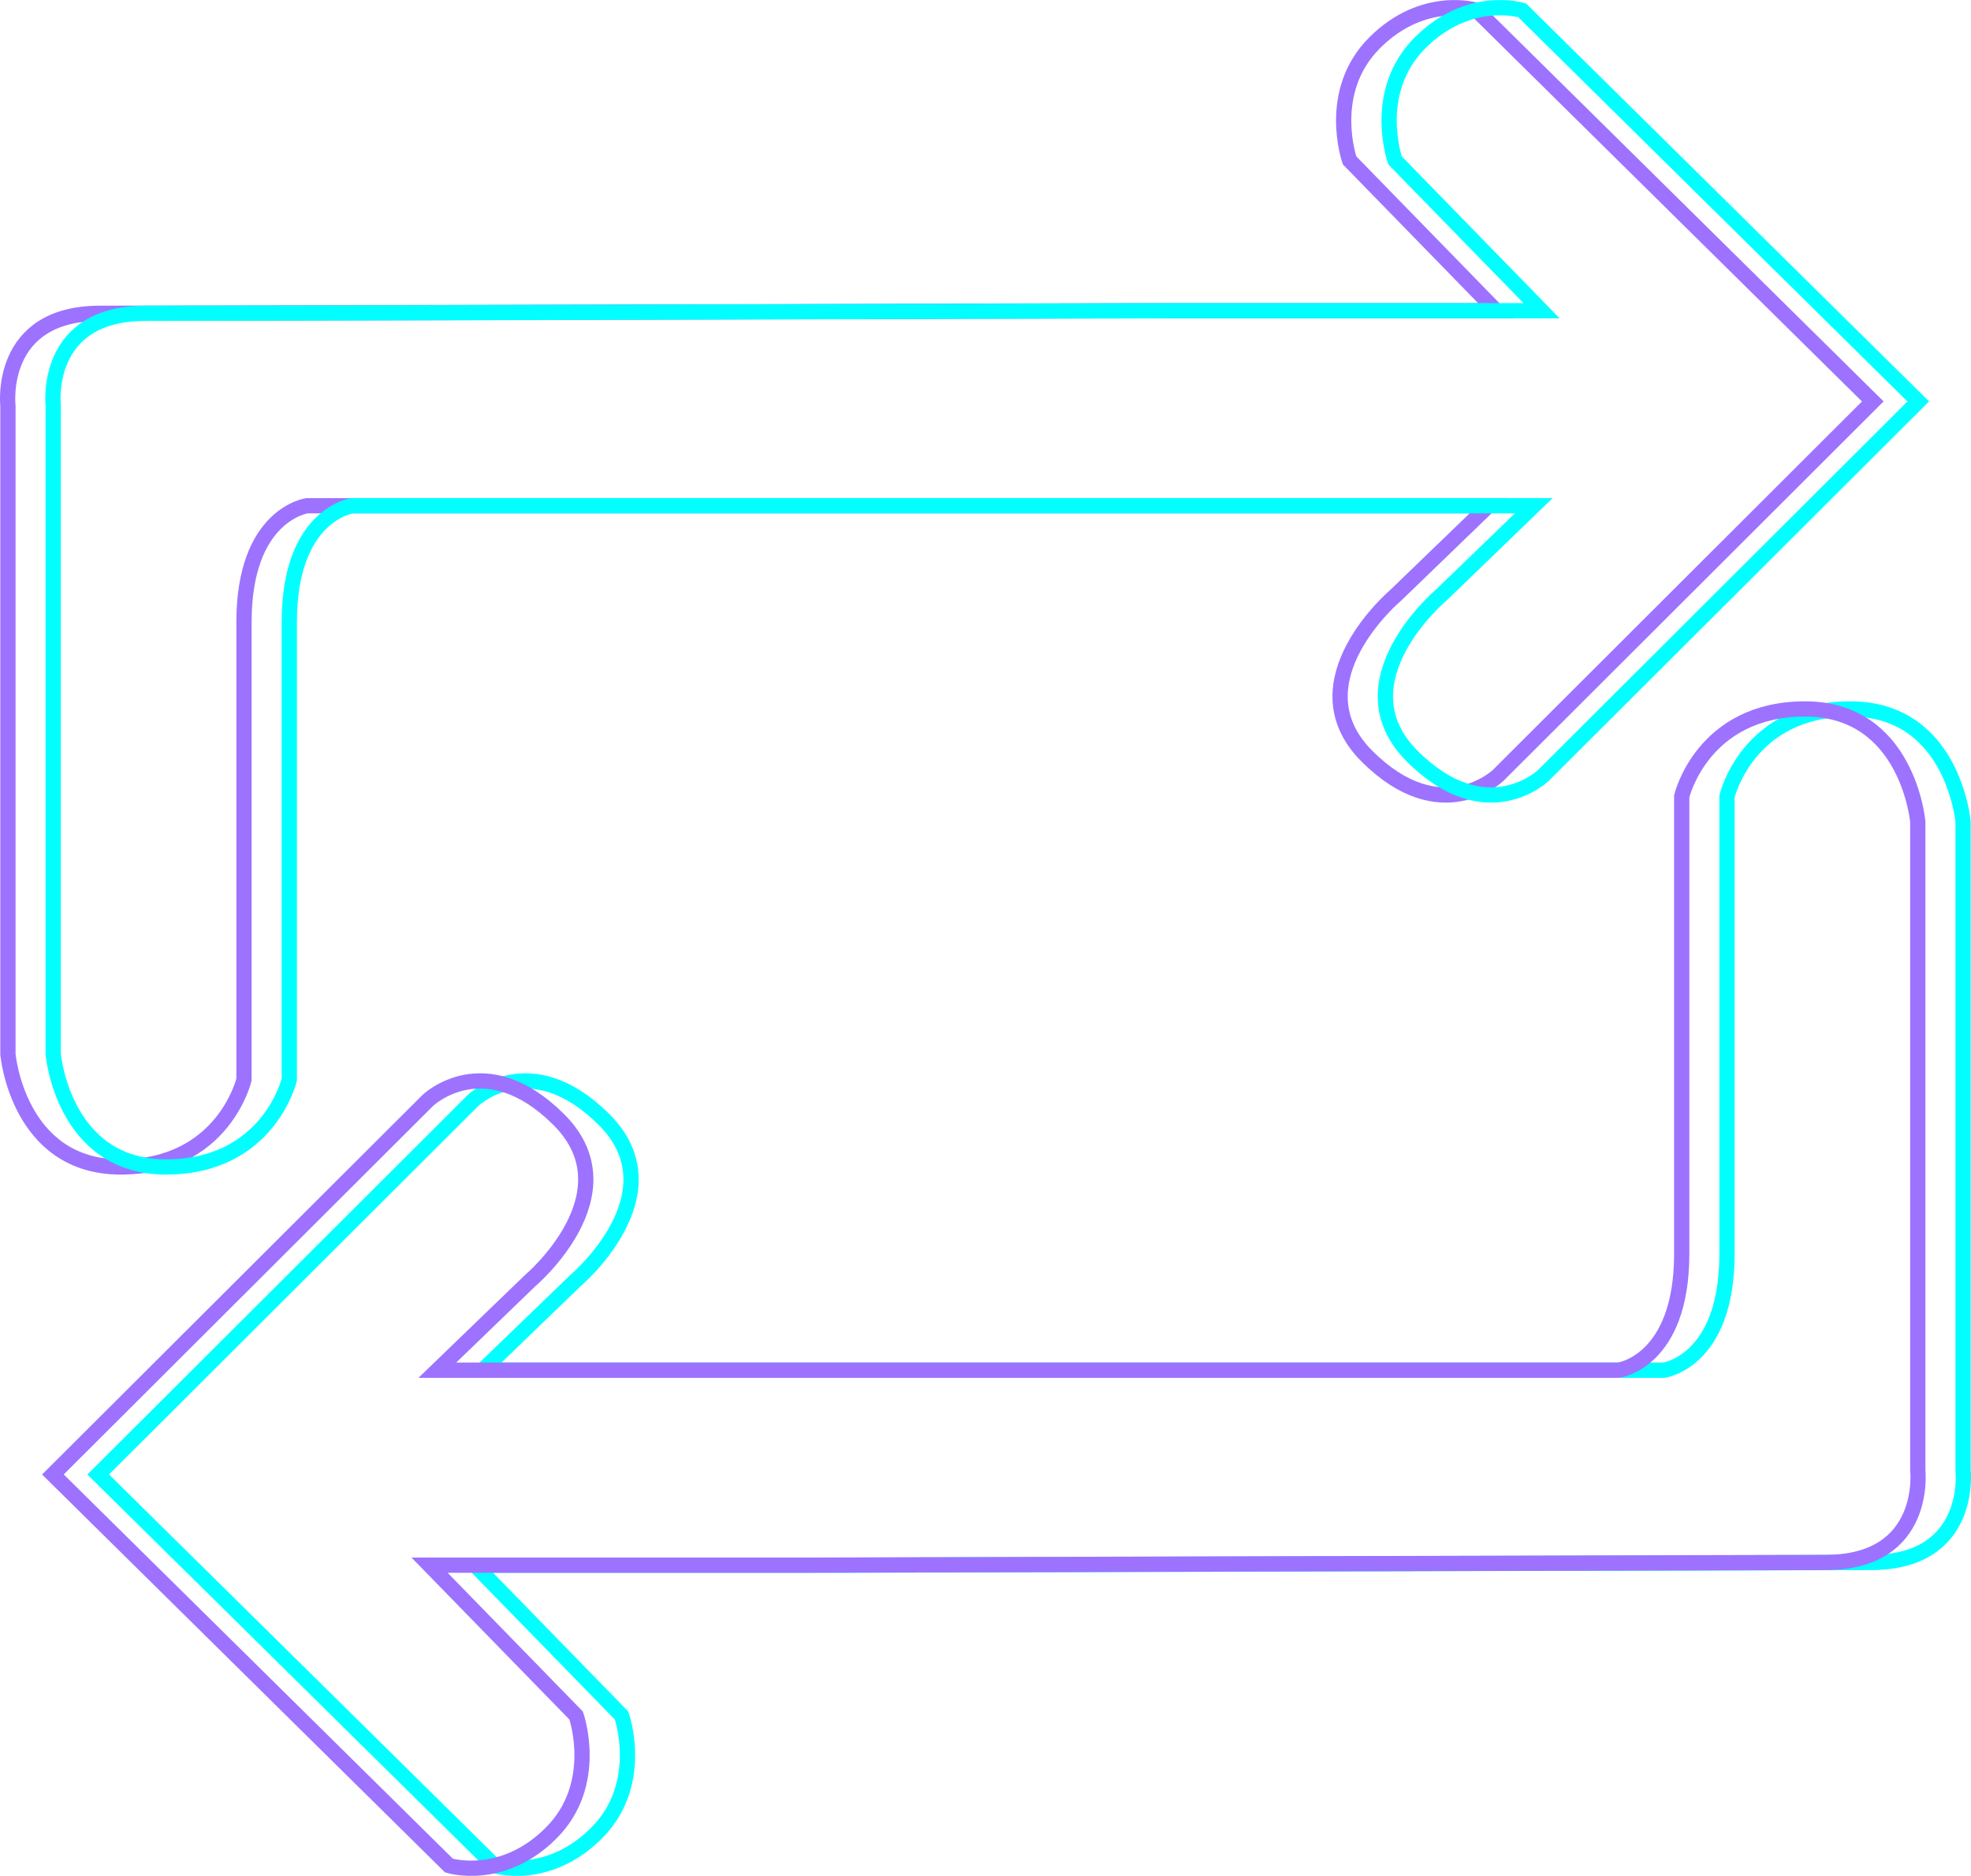
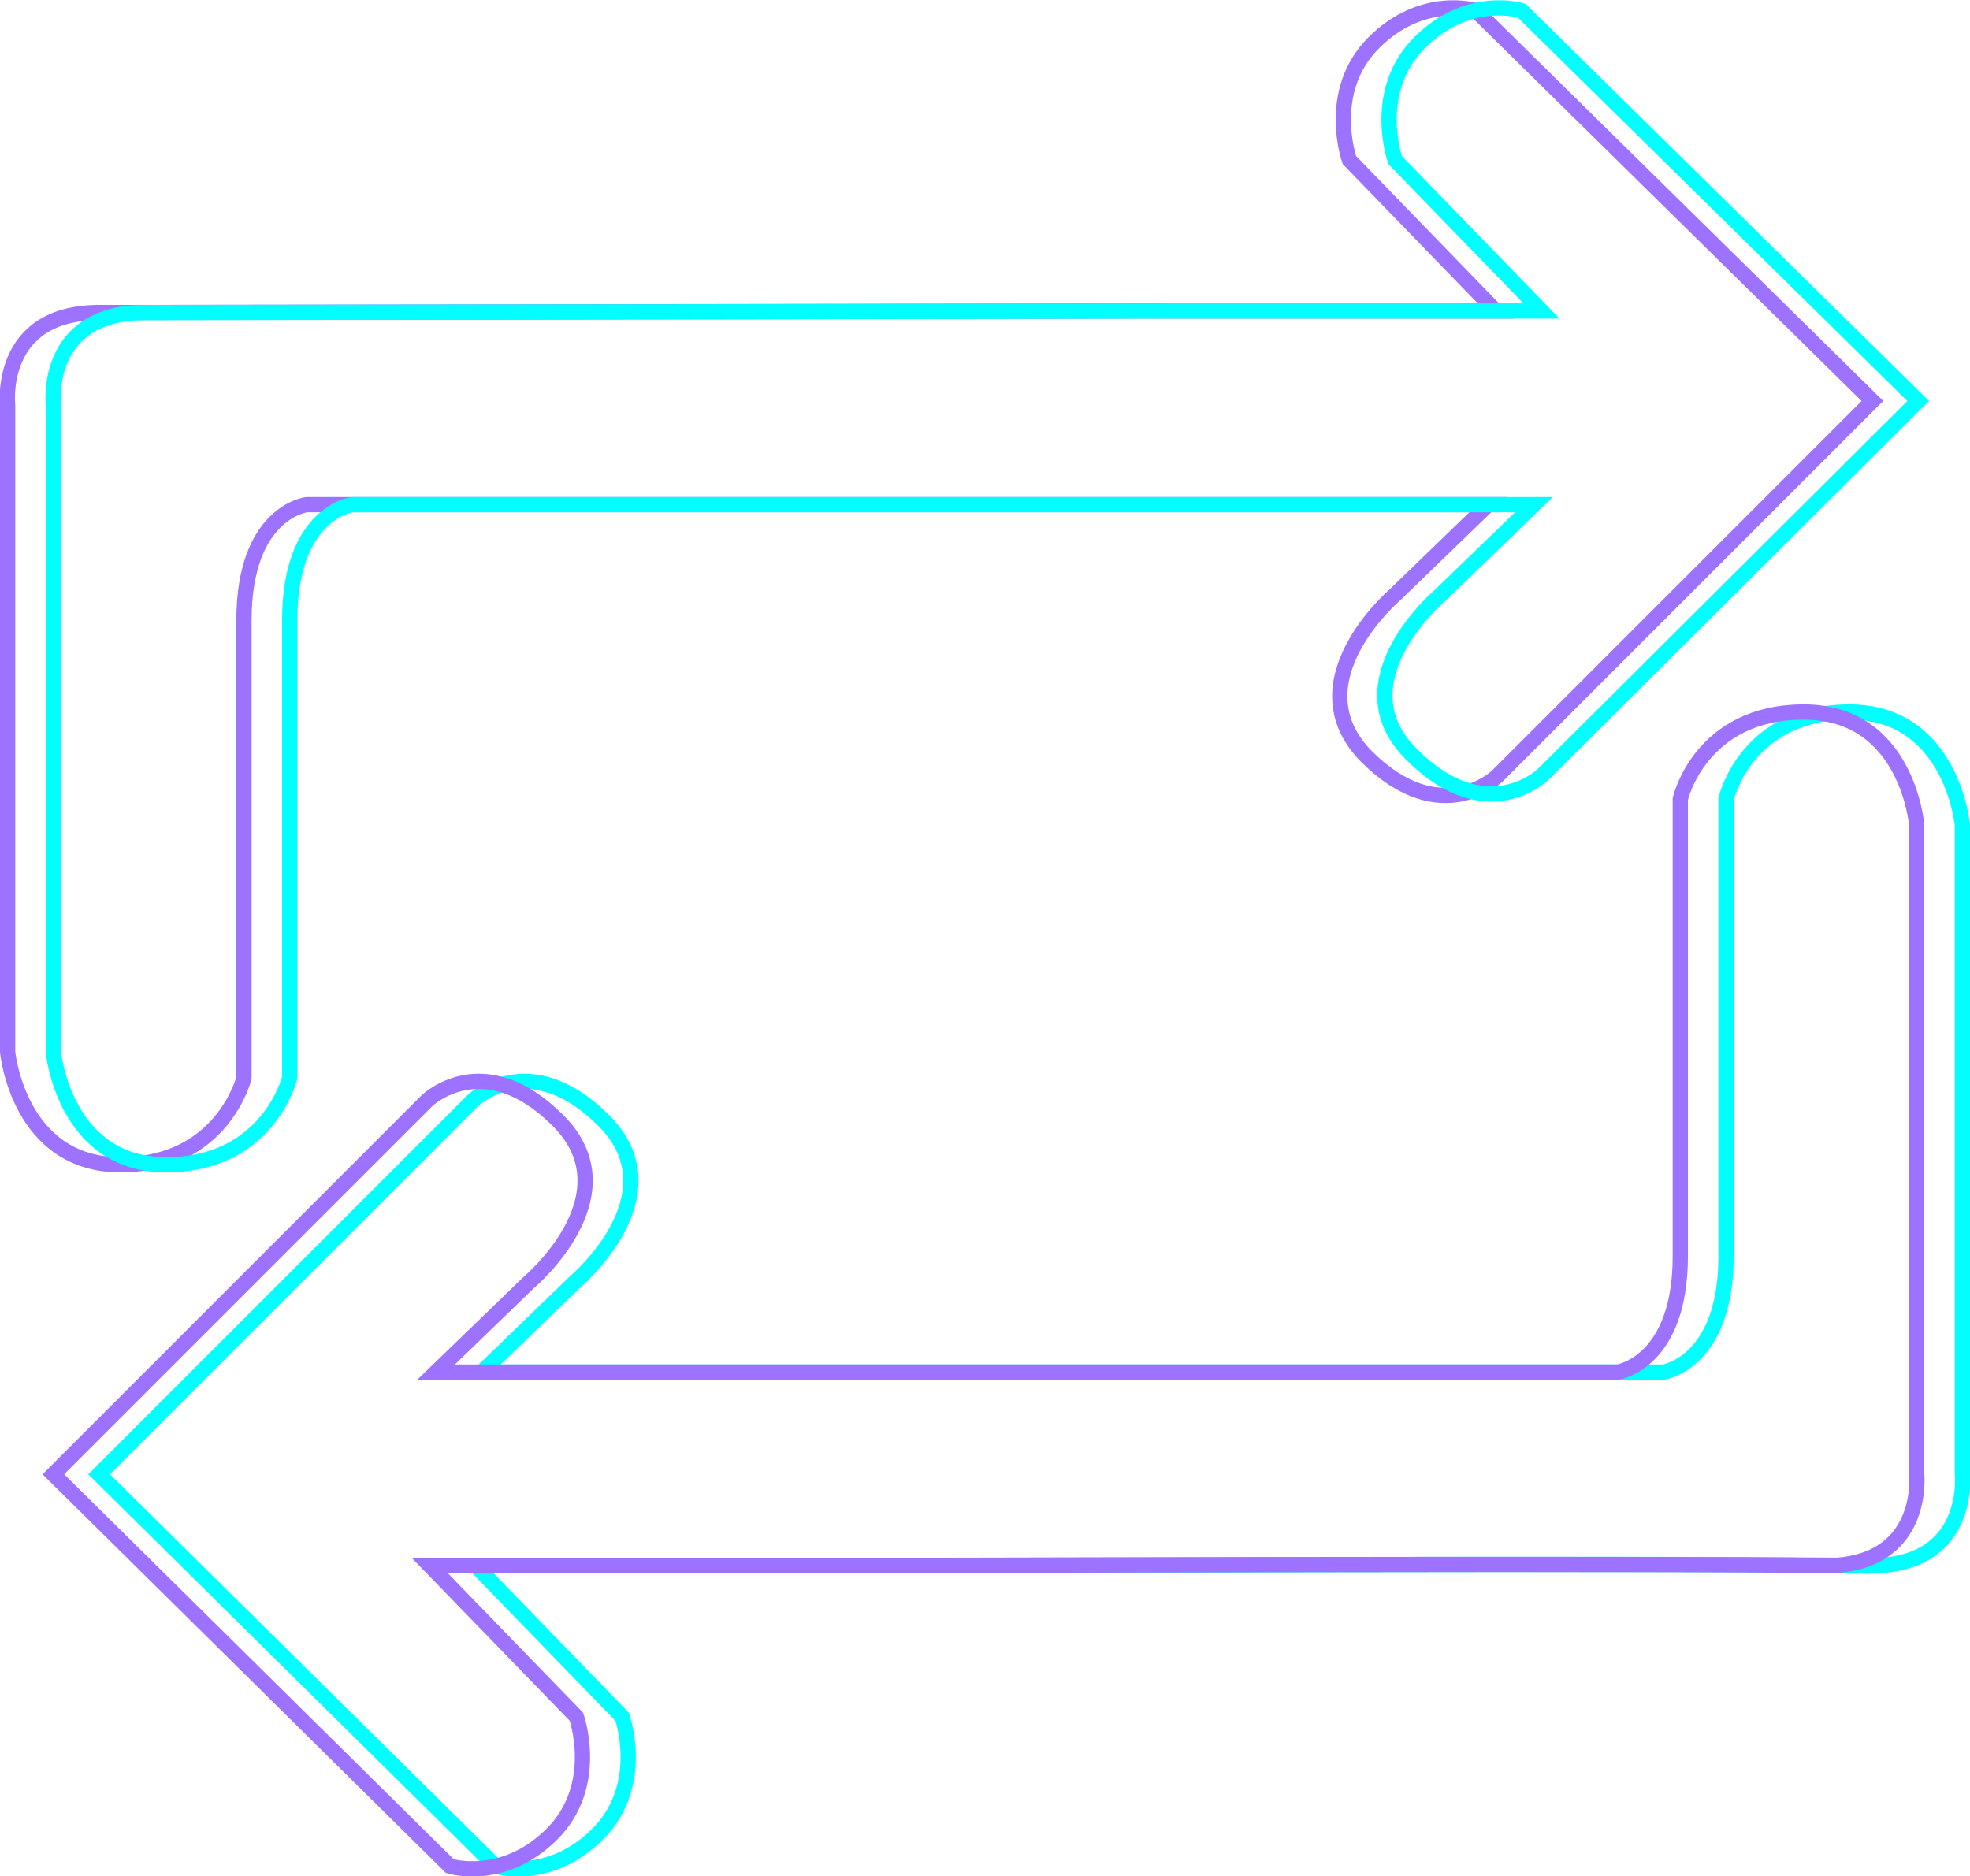
- <svg xmlns="http://www.w3.org/2000/svg" version="1.1" x="0px" y="0px" viewBox="0 0 129.25 123.04" style="enable-background:new 0 0 129.25 123.04;" xml:space="preserve">
+ <svg xmlns="http://www.w3.org/2000/svg" version="1.1" id="repeat" x="0px" y="0px" viewBox="0 0 129.2 123" style="enable-background:new 0 0 129.2 123;" xml:space="preserve">
  <style type="text/css">
	.st0{fill:none;stroke:#01FFFF;stroke-miterlimit:10;}
	.st1{fill:none;stroke:#9D72FF;stroke-miterlimit:10;}
</style>
  <g id="bottom_x5F_arrow">
-     <path class="st0" d="M55.17,102.66H31.15l9.61,9.86c0,0,1.58,4.49-1.64,7.71c-3.22,3.22-6.7,2.13-6.7,2.13L6.44,96.71l24.58-24.53   c0,0,3.73-3.6,8.6,1.26c4.87,4.87-1.9,10.57-1.9,10.57l-6.07,5.86h17.32h60.14c0,0,4.14-0.55,4.14-7.63c0-7.08,0-30.01,0-30.01   s1.35-5.73,8.09-5.73c6.74,0,7.39,7.39,7.39,7.39v42.52c0,0,0.7,6.07-6.04,6.07C115.95,102.49,55.17,102.66,55.17,102.66z" />
-     <path class="st1" d="M52.2,102.66H28.17l9.61,9.86c0,0,1.58,4.49-1.64,7.71c-3.22,3.22-6.7,2.13-6.7,2.13L3.47,96.71l24.58-24.53   c0,0,3.73-3.6,8.6,1.26c4.87,4.87-1.9,10.57-1.9,10.57l-6.07,5.86H46h60.14c0,0,4.14-0.55,4.14-7.63c0-7.08,0-30.01,0-30.01   s1.35-5.73,8.09-5.73s7.39,7.39,7.39,7.39v42.52c0,0,0.7,6.07-6.04,6.07C112.98,102.49,52.2,102.66,52.2,102.66z" />
+     <path class="st0" d="M55.2,102.7h-24l9.6,9.9c0,0,1.6,4.5-1.6,7.7s-6.7,2.1-6.7,2.1l-26-25.7L31,72.2c0,0,3.7-3.6,8.6,1.3   c4.9,4.9-1.9,10.6-1.9,10.6l-6.1,5.9H49h60.1c0,0,4.1-0.6,4.1-7.6c0-7.1,0-30,0-30s1.3-5.7,8.1-5.7c6.7,0,7.4,7.4,7.4,7.4v42.5   c0,0,0.7,6.1-6,6.1C115.9,102.5,55.2,102.7,55.2,102.7z" />
+     <path class="st1" d="M52.2,102.7h-24l9.6,9.9c0,0,1.6,4.5-1.6,7.7s-6.7,2.1-6.7,2.1l-26-25.7L28,72.2c0,0,3.7-3.6,8.6,1.3   c4.9,4.9-1.9,10.6-1.9,10.6l-6.1,5.9H46h60.1c0,0,4.1-0.6,4.1-7.6c0-7.1,0-30,0-30s1.3-5.7,8.1-5.7s7.4,7.4,7.4,7.4v42.5   c0,0,0.7,6.1-6,6.1C113,102.5,52.2,102.7,52.2,102.7z" />
  </g>
  <g id="top_x5F_arrow">
-     <path class="st1" d="M74.08,20.38h24.03l-9.61-9.86c0,0-1.58-4.49,1.64-7.71c3.22-3.22,6.7-2.13,6.7-2.13l25.97,25.65L98.24,50.86   c0,0-3.73,3.6-8.6-1.26c-4.87-4.87,1.9-10.57,1.9-10.57l6.07-5.86H80.28H20.14c0,0-4.14,0.55-4.14,7.63s0,30.01,0,30.01   s-1.35,5.73-8.09,5.73s-7.39-7.39-7.39-7.39V26.62c0,0-0.7-6.07,6.04-6.07S74.08,20.38,74.08,20.38z" />
-     <path class="st0" d="M77.06,20.38h24.03l-9.61-9.86c0,0-1.58-4.49,1.64-7.71c3.22-3.22,6.7-2.13,6.7-2.13l25.97,25.65l-24.58,24.53   c0,0-3.73,3.6-8.6-1.26c-4.87-4.87,1.9-10.57,1.9-10.57l6.07-5.86H83.25H23.11c0,0-4.14,0.55-4.14,7.63s0,30.01,0,30.01   s-1.35,5.73-8.09,5.73s-7.39-7.39-7.39-7.39V26.62c0,0-0.7-6.07,6.04-6.07S77.06,20.38,77.06,20.38z" />
-     <g>
- 	</g>
-     <g>
- 	</g>
-     <g>
- 	</g>
-     <g>
- 	</g>
-     <g>
- 	</g>
-     <g>
- 	</g>
+     <path class="st1" d="M74.1,20.4h24l-9.6-9.9c0,0-1.6-4.5,1.6-7.7s6.7-2.1,6.7-2.1l26,25.6L98.2,50.9c0,0-3.7,3.6-8.6-1.3   C84.8,44.7,91.5,39,91.5,39l6.1-5.9H80.3H20.1c0,0-4.1,0.5-4.1,7.6s0,30,0,30s-1.4,5.7-8.1,5.7s-7.4-7.4-7.4-7.4V26.6   c0,0-0.7-6.1,6-6.1S74.1,20.4,74.1,20.4z" />
+     <path class="st0" d="M77.1,20.4h24l-9.6-9.9c0,0-1.6-4.5,1.6-7.7s6.7-2.1,6.7-2.1l26,25.6l-24.6,24.5c0,0-3.7,3.6-8.6-1.3   C87.7,44.7,94.5,39,94.5,39l6.1-5.9H83.2H23.1c0,0-4.1,0.5-4.1,7.6s0,30,0,30s-1.4,5.7-8.1,5.7s-7.4-7.4-7.4-7.4V26.6   c0,0-0.7-6.1,6-6.1S77.1,20.4,77.1,20.4z" />
  </g>
</svg>
